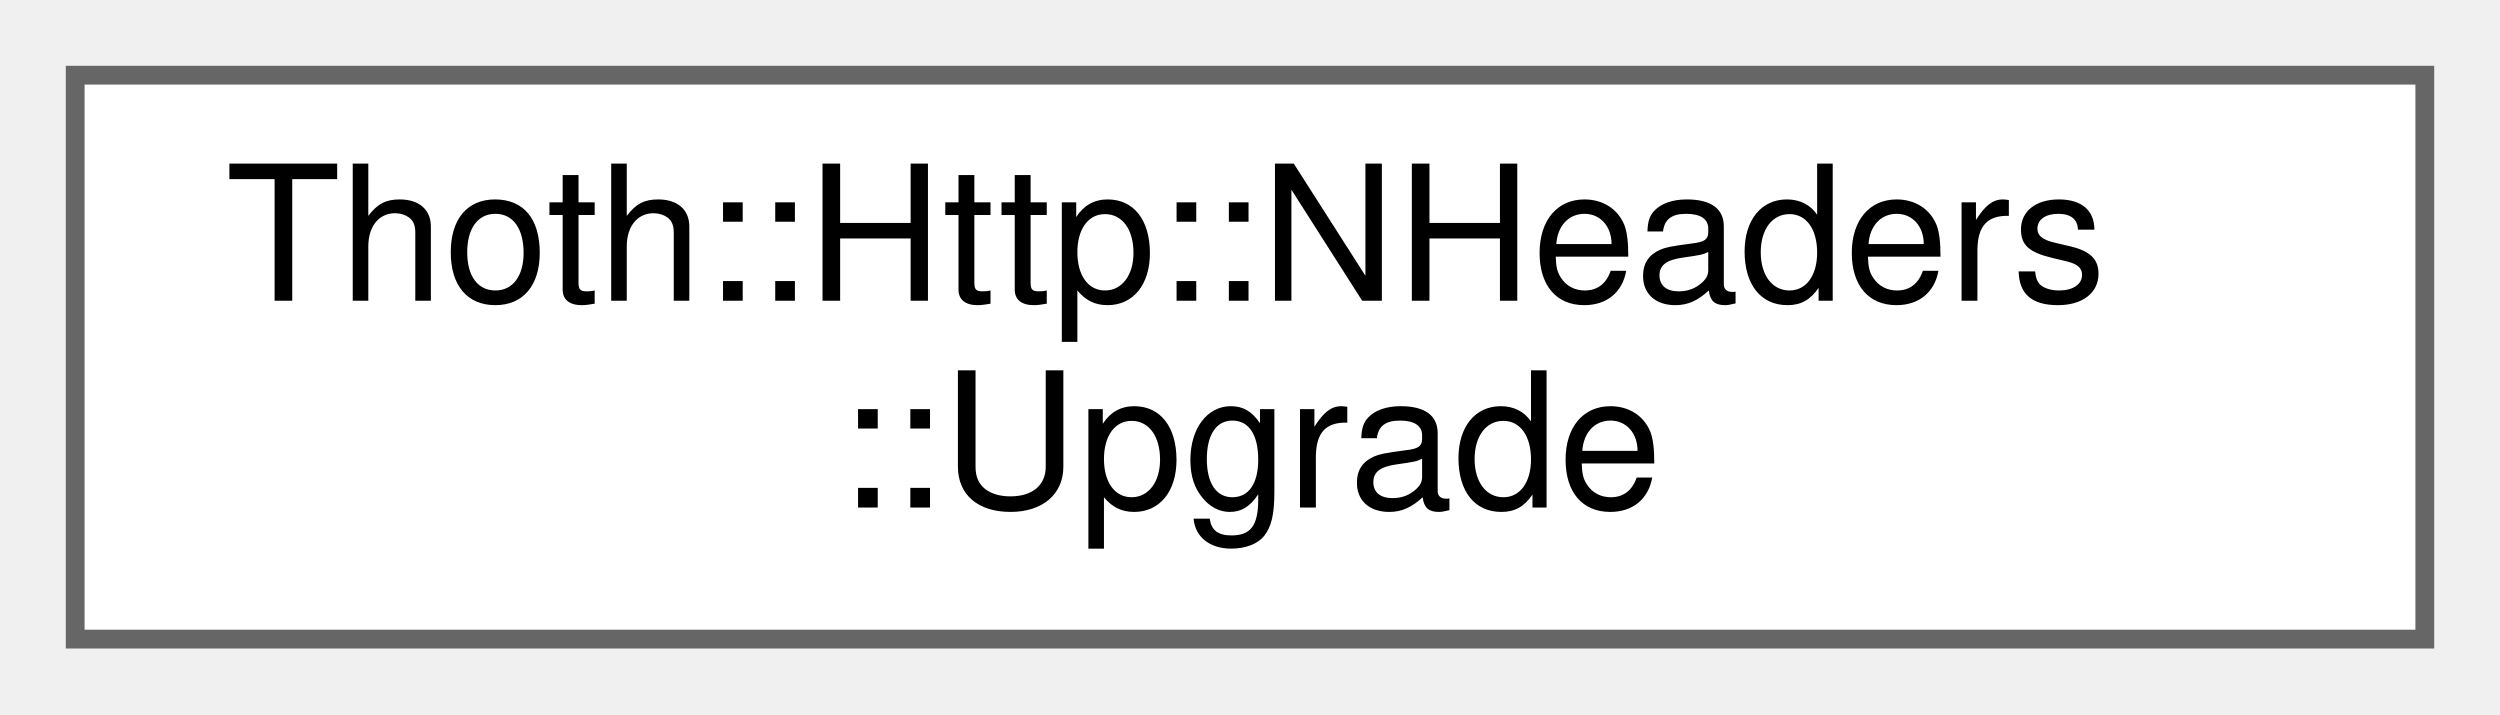
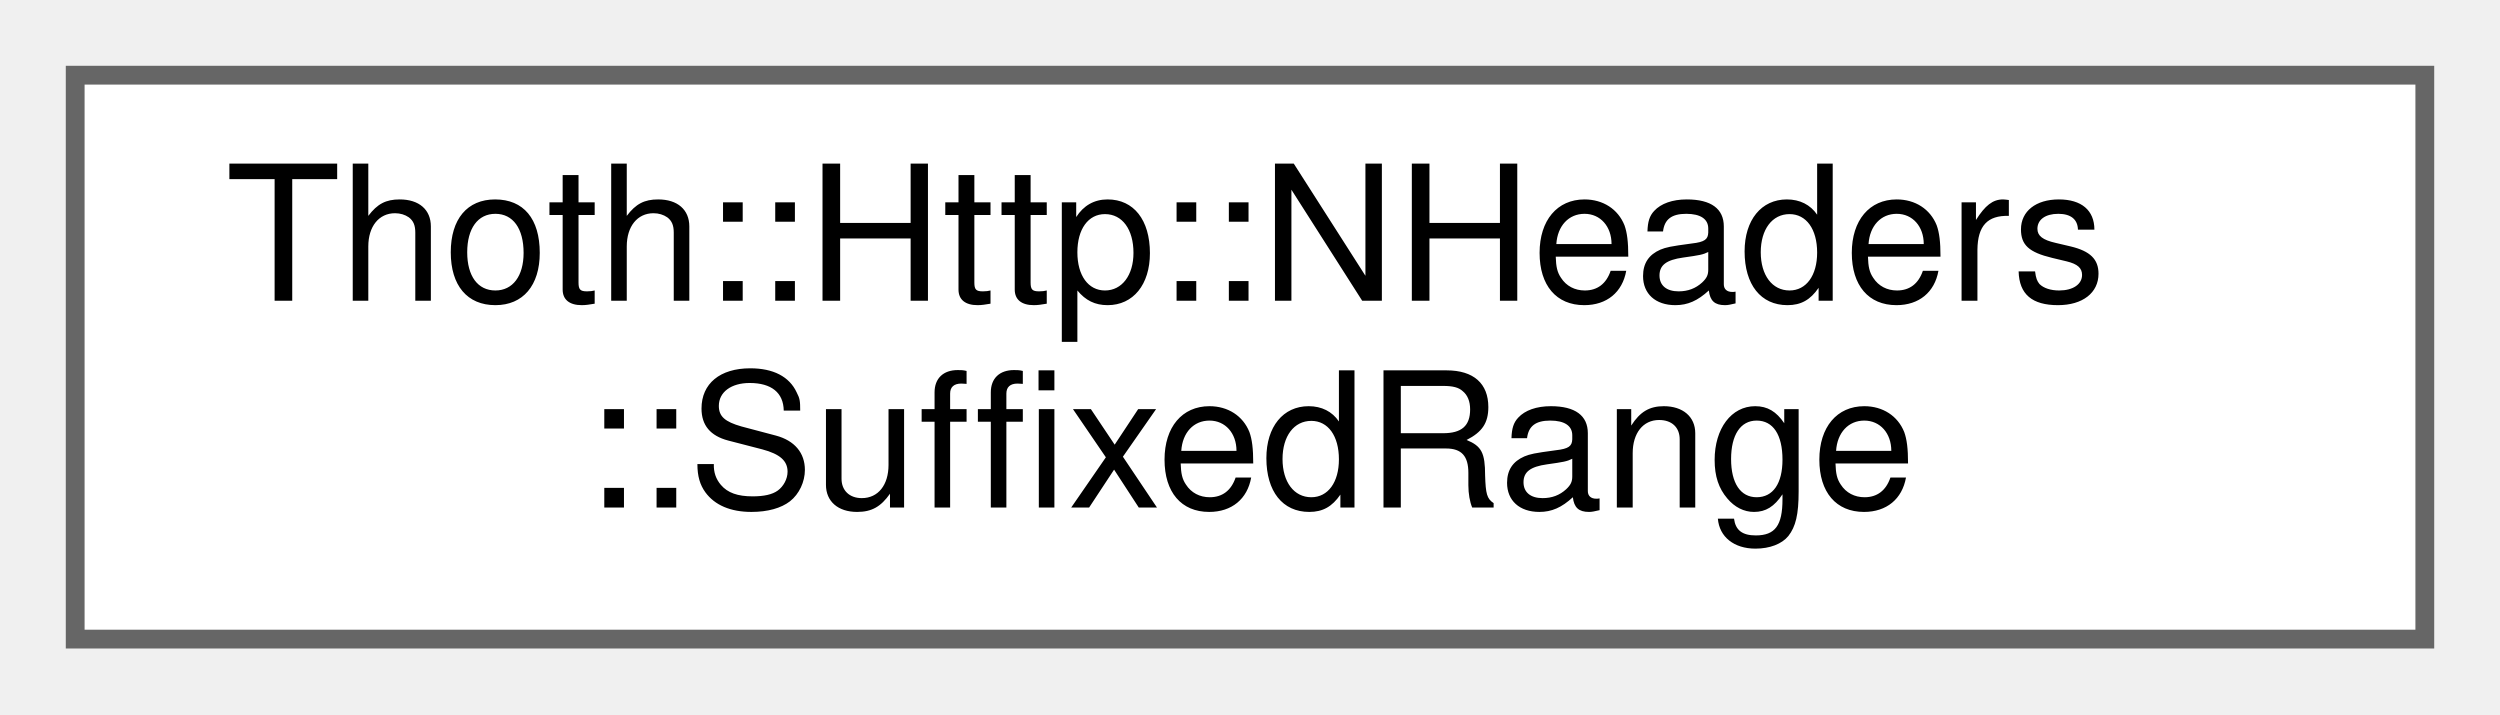
<svg xmlns="http://www.w3.org/2000/svg" xmlns:xlink="http://www.w3.org/1999/xlink" width="133pt" height="38pt" viewBox="0.00 0.00 133.00 38.00">
  <g id="graph0" class="graph" transform="scale(1 1) rotate(0) translate(4 34)">
    <g id="Node000000" class="node">
      <g id="a_Node000000">
-         <a xlink:href="struct_thoth_1_1_http_1_1_n_headers_1_1_upgrade.html" target="_top" xlink:title=" ">
+         <a xlink:href="struct_thoth_1_1_http_1_1_n_headers_1_1_suffixed_range.html" target="_top" xlink:title=" ">
          <polygon fill="white" stroke="#666666" points="125,-30 0,-30 0,0 125,0 125,-30" />
          <text text-anchor="start" x="8" y="-18" font-family="Helvetica,sans-Serif" font-size="10.00">Thoth::Http::NHeaders</text>
-           <text text-anchor="middle" x="62.5" y="-7" font-family="Helvetica,sans-Serif" font-size="10.00">::Upgrade</text>
+           <text text-anchor="middle" x="62.5" y="-7" font-family="Helvetica,sans-Serif" font-size="10.00">::SuffixedRange</text>
        </a>
      </g>
    </g>
  </g>
</svg>
